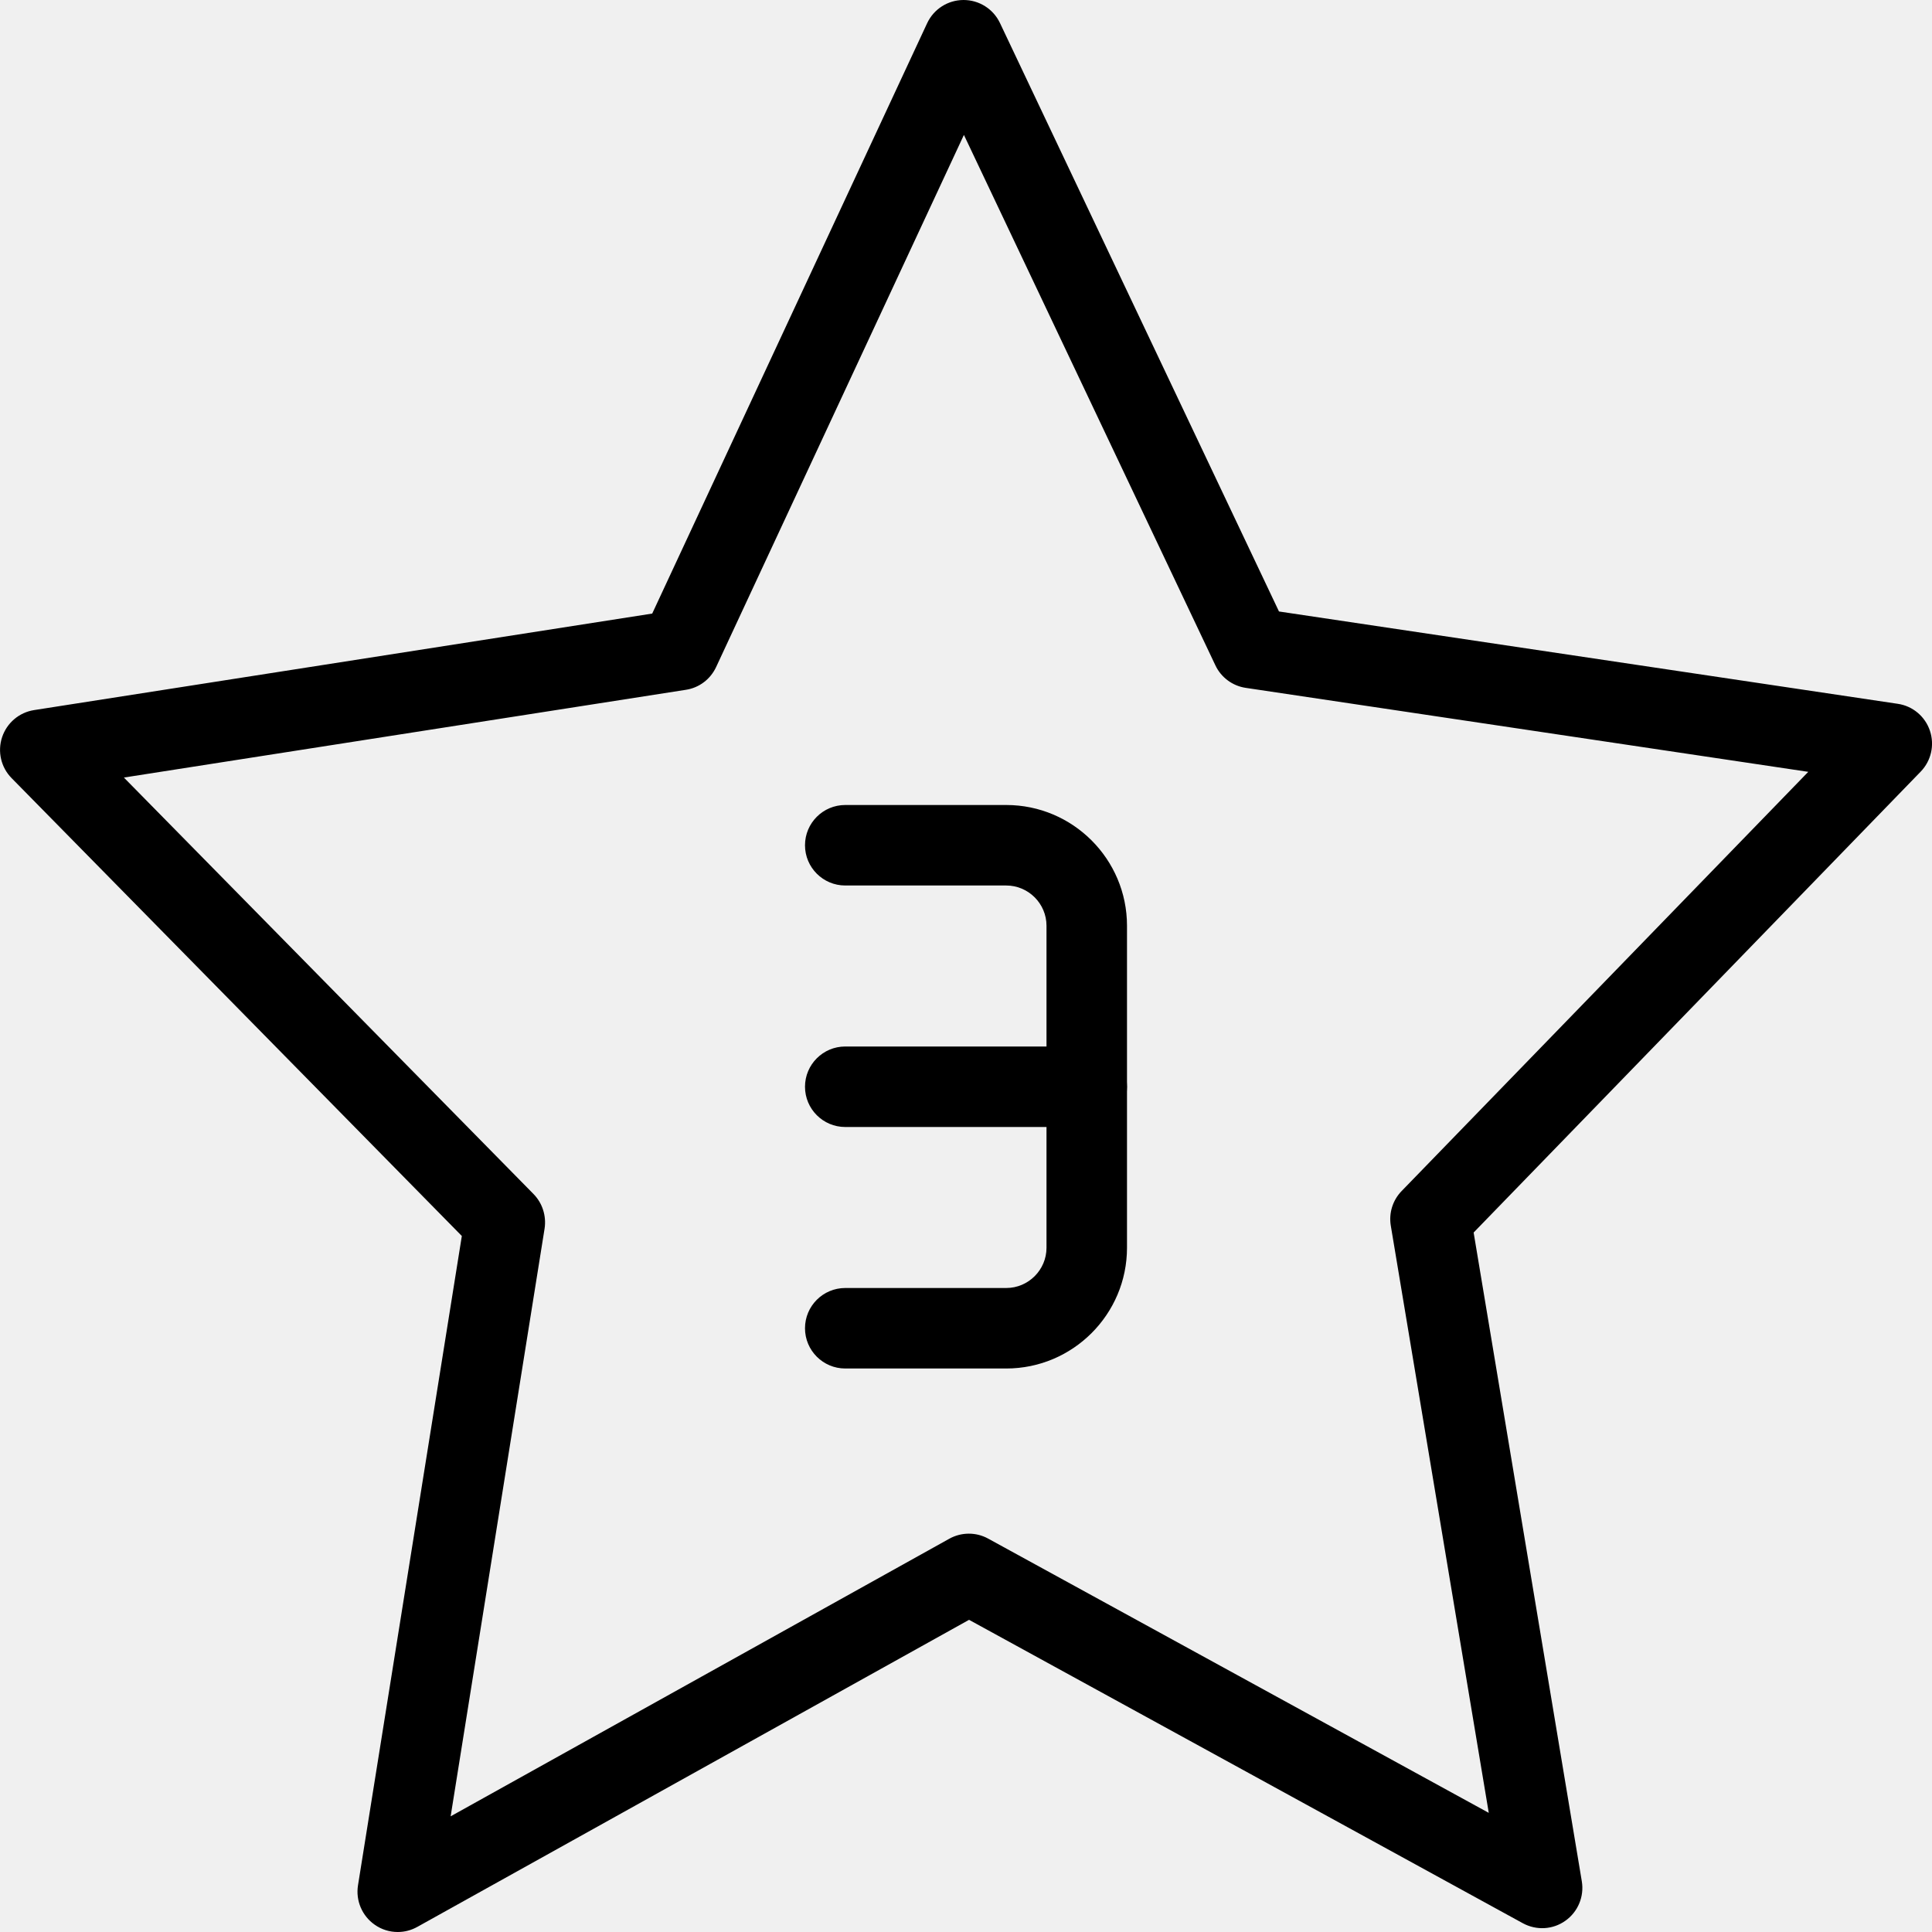
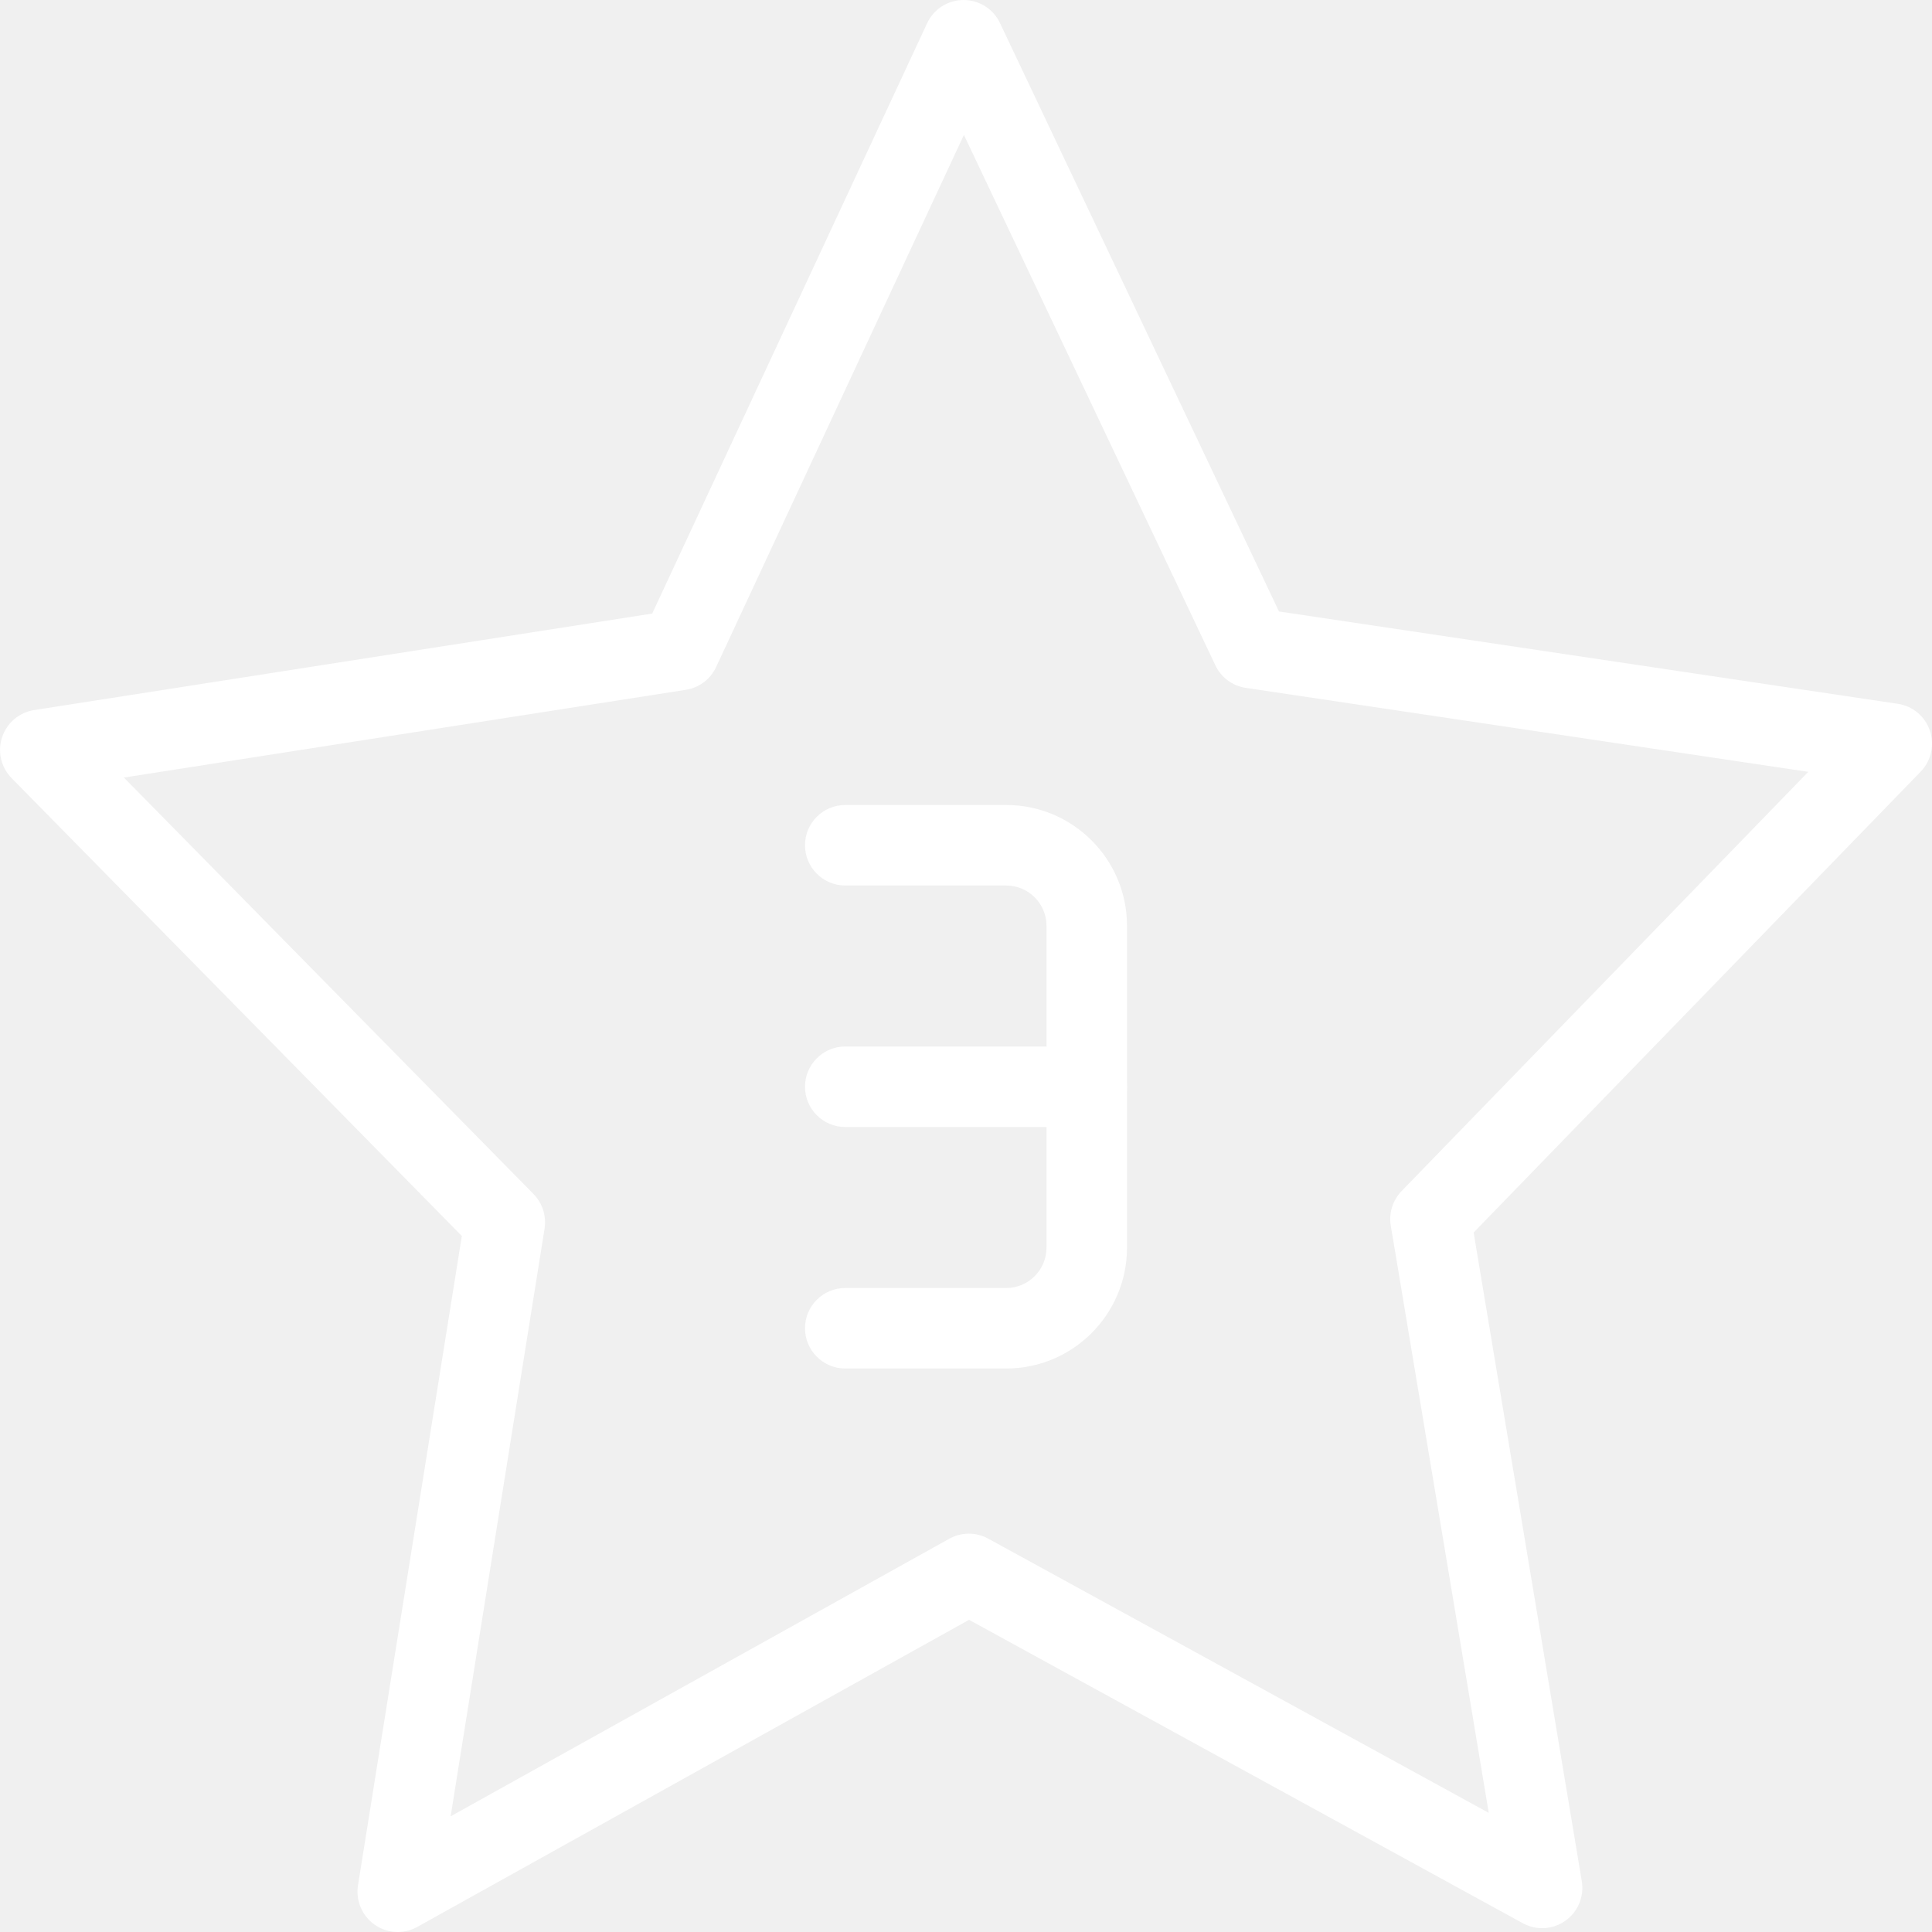
- <svg xmlns="http://www.w3.org/2000/svg" id="fix_1" enable-background="new 0 0 24 24" height="512" viewBox="0 0 24 24" width="512">
-   <path d="m4.941 24c-.101 0-.201-.03-.287-.091-.156-.109-.237-.299-.207-.488l1.29-8.067-5.593-5.688c-.132-.134-.177-.33-.118-.508s.212-.308.397-.337l7.679-1.199 3.415-7.333c.082-.176.257-.288.451-.289h.002c.193 0 .369.111.452.286l3.466 7.31 7.687 1.147c.185.027.339.156.399.334s.016.374-.115.509l-5.553 5.725 1.344 8.06c.031.188-.048.379-.204.489-.155.111-.36.123-.529.031l-6.879-3.769-6.853 3.814c-.077.043-.16.064-.244.064zm-3.402-14.341 5.088 5.173c.111.113.162.272.138.43l-1.167 7.301 6.194-3.448c.149-.083.332-.085.483-.002l6.219 3.407-1.217-7.294c-.026-.156.023-.316.135-.431l5.051-5.207-6.987-1.043c-.164-.024-.307-.129-.378-.28l-3.124-6.589-3.078 6.61c-.071.152-.211.258-.376.283z" />
-   <path d="m12.5 17h-2c-.276 0-.5-.224-.5-.5s.224-.5.5-.5h2c.275 0 .5-.225.5-.5v-4c0-.275-.225-.5-.5-.5h-2c-.276 0-.5-.224-.5-.5s.224-.5.5-.5h2c.827 0 1.5.673 1.5 1.5v4c0 .827-.673 1.5-1.5 1.5z" />
-   <path d="m13.5 14h-3c-.276 0-.5-.224-.5-.5s.224-.5.5-.5h3c.276 0 .5.224.5.5s-.224.5-.5.5z" />
+ <svg xmlns="http://www.w3.org/2000/svg" version="1.1" width="512" height="512" x="0" y="0" viewBox="0 0 24 24" style="enable-background:new 0 0 512 512" xml:space="preserve" class="">
+   <g>
+     <path d="m4.941 24c-.101 0-.201-.03-.287-.091-.156-.109-.237-.299-.207-.488l1.29-8.067-5.593-5.688c-.132-.134-.177-.33-.118-.508s.212-.308.397-.337l7.679-1.199 3.415-7.333c.082-.176.257-.288.451-.289h.002c.193 0 .369.111.452.286l3.466 7.31 7.687 1.147c.185.027.339.156.399.334s.016.374-.115.509l-5.553 5.725 1.344 8.06c.031.188-.048.379-.204.489-.155.111-.36.123-.529.031l-6.879-3.769-6.853 3.814c-.077.043-.16.064-.244.064zm-3.402-14.341 5.088 5.173c.111.113.162.272.138.43l-1.167 7.301 6.194-3.448c.149-.083.332-.085.483-.002l6.219 3.407-1.217-7.294c-.026-.156.023-.316.135-.431l5.051-5.207-6.987-1.043c-.164-.024-.307-.129-.378-.28l-3.124-6.589-3.078 6.61c-.071.152-.211.258-.376.283z" fill="#ffffff" data-original="#000000" style="" />
+     <path d="m12.5 17h-2c-.276 0-.5-.224-.5-.5s.224-.5.5-.5h2c.275 0 .5-.225.5-.5v-4c0-.275-.225-.5-.5-.5h-2c-.276 0-.5-.224-.5-.5s.224-.5.5-.5h2c.827 0 1.5.673 1.5 1.5v4c0 .827-.673 1.5-1.5 1.5z" fill="#ffffff" data-original="#000000" style="" />
+     <path d="m13.5 14h-3c-.276 0-.5-.224-.5-.5s.224-.5.5-.5h3c.276 0 .5.224.5.5s-.224.5-.5.5z" fill="#ffffff" data-original="#000000" style="" />
+   </g>
</svg>
